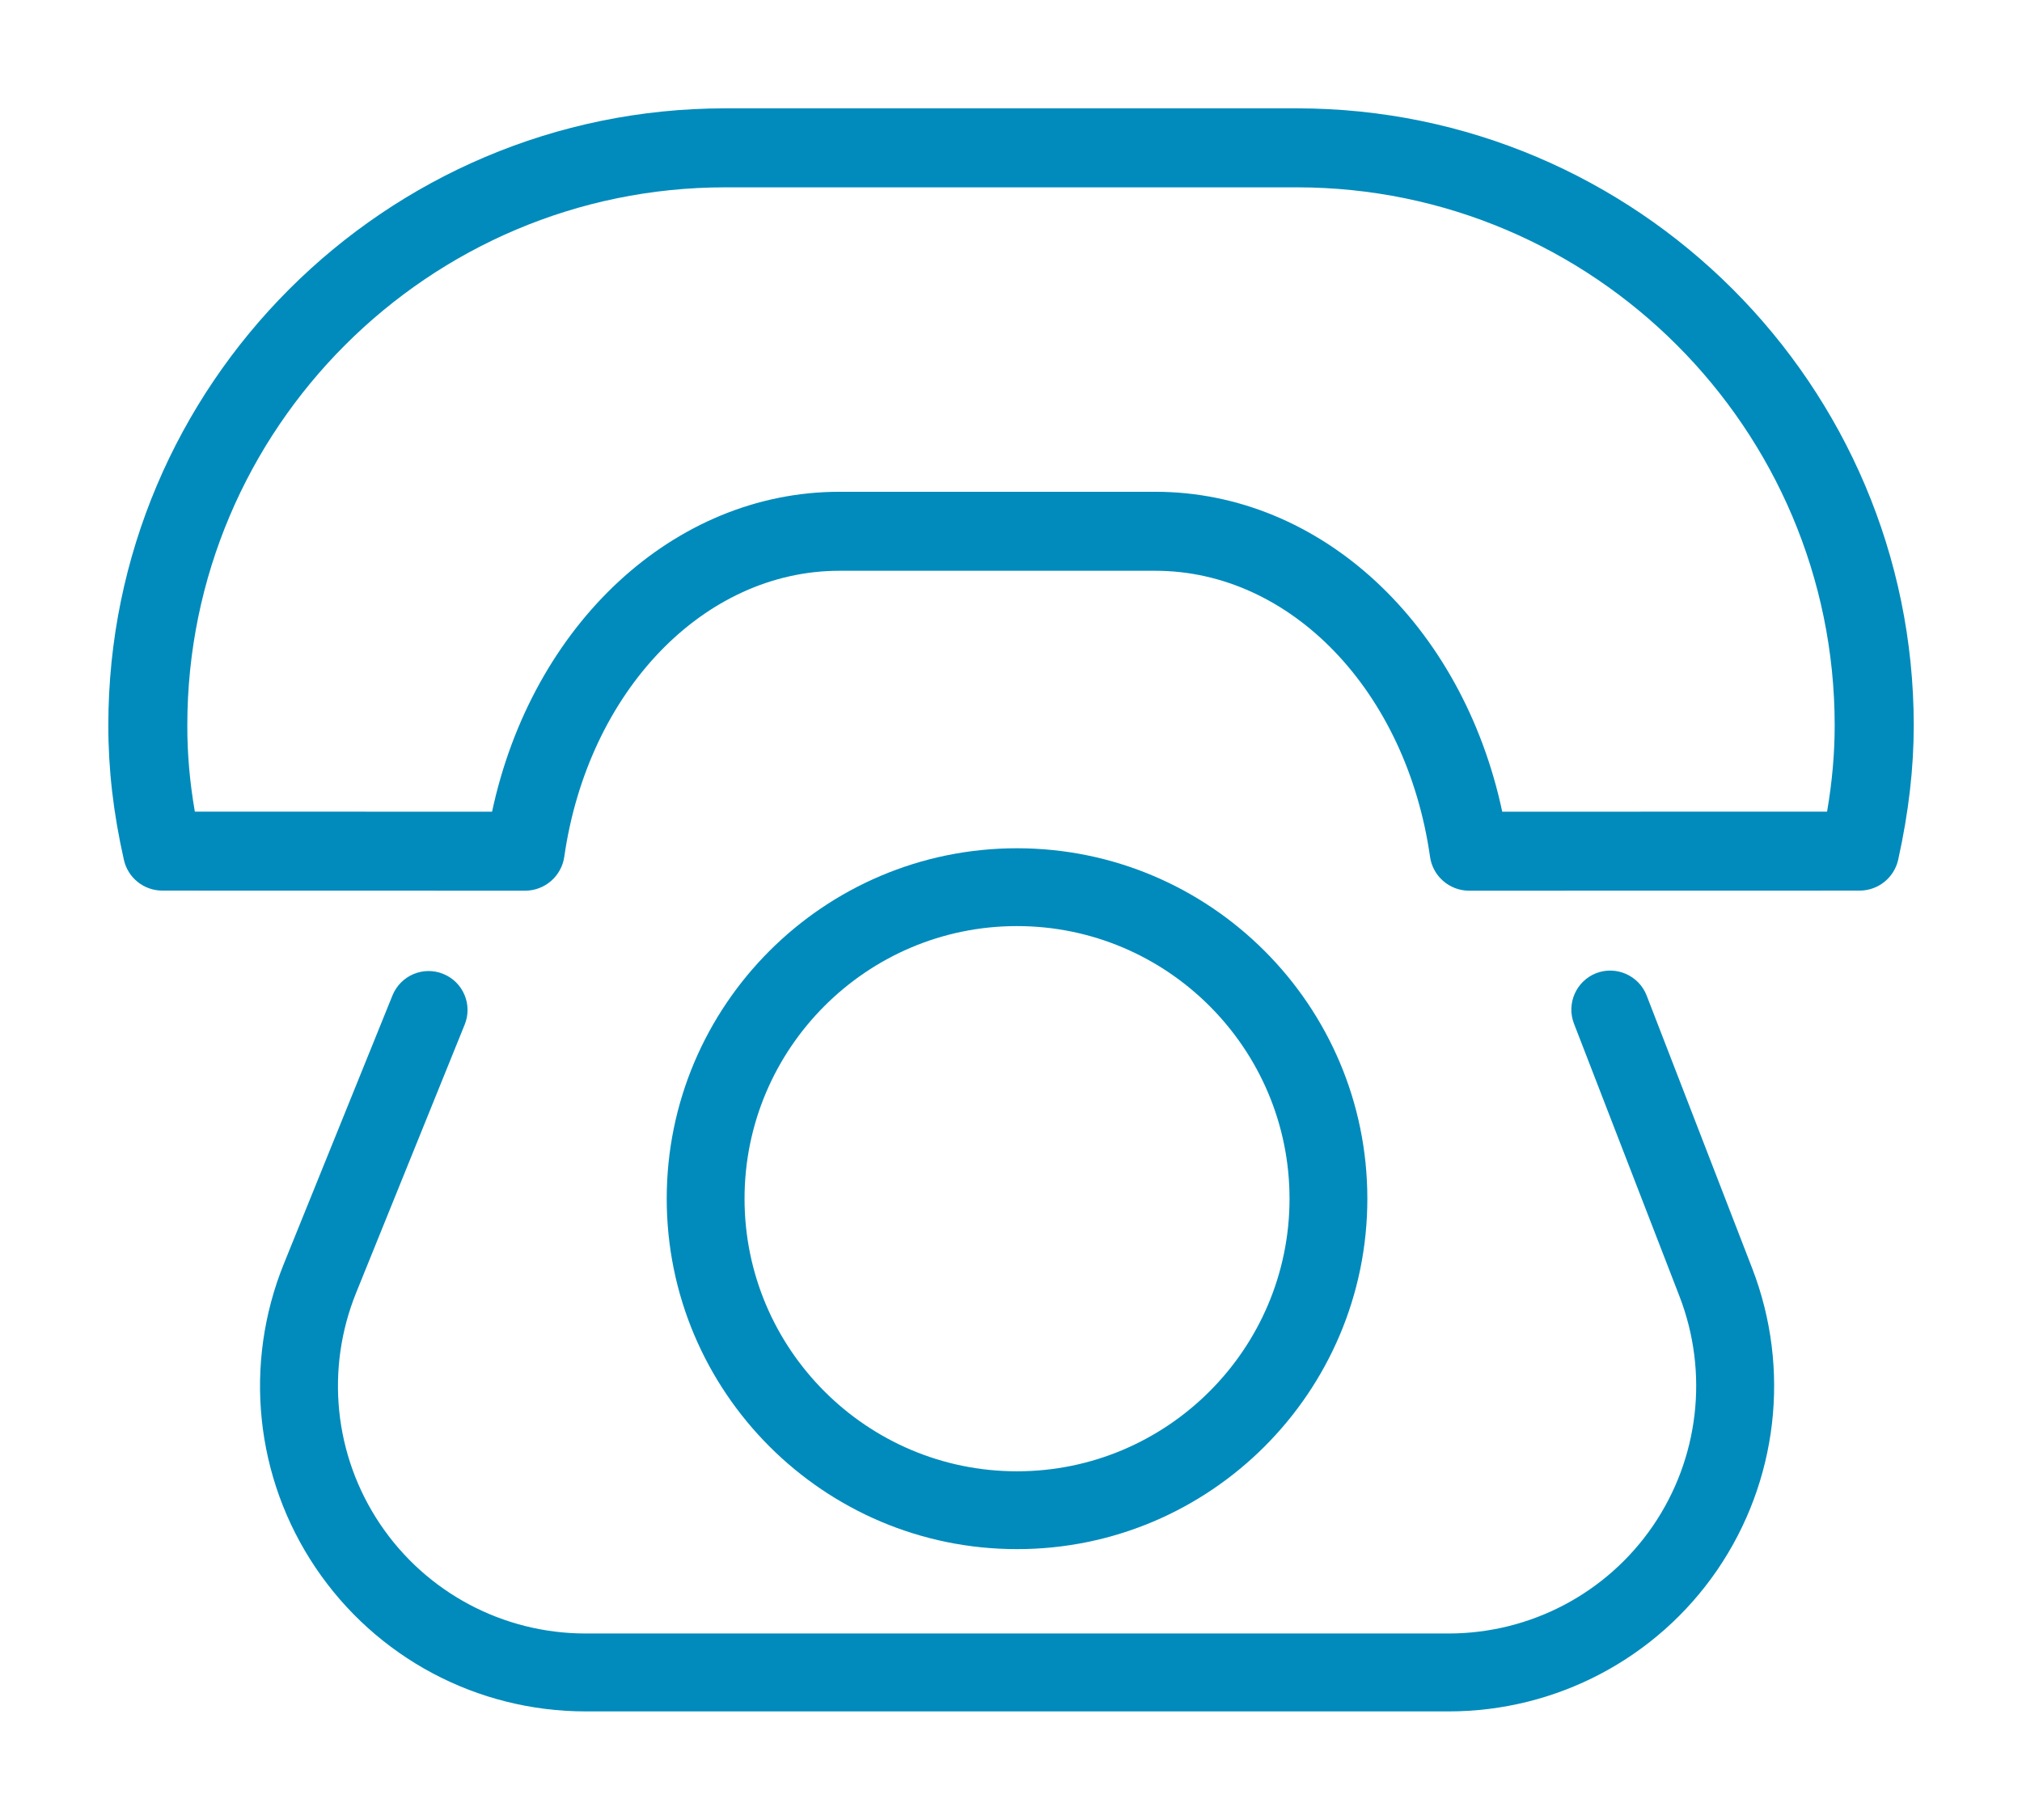
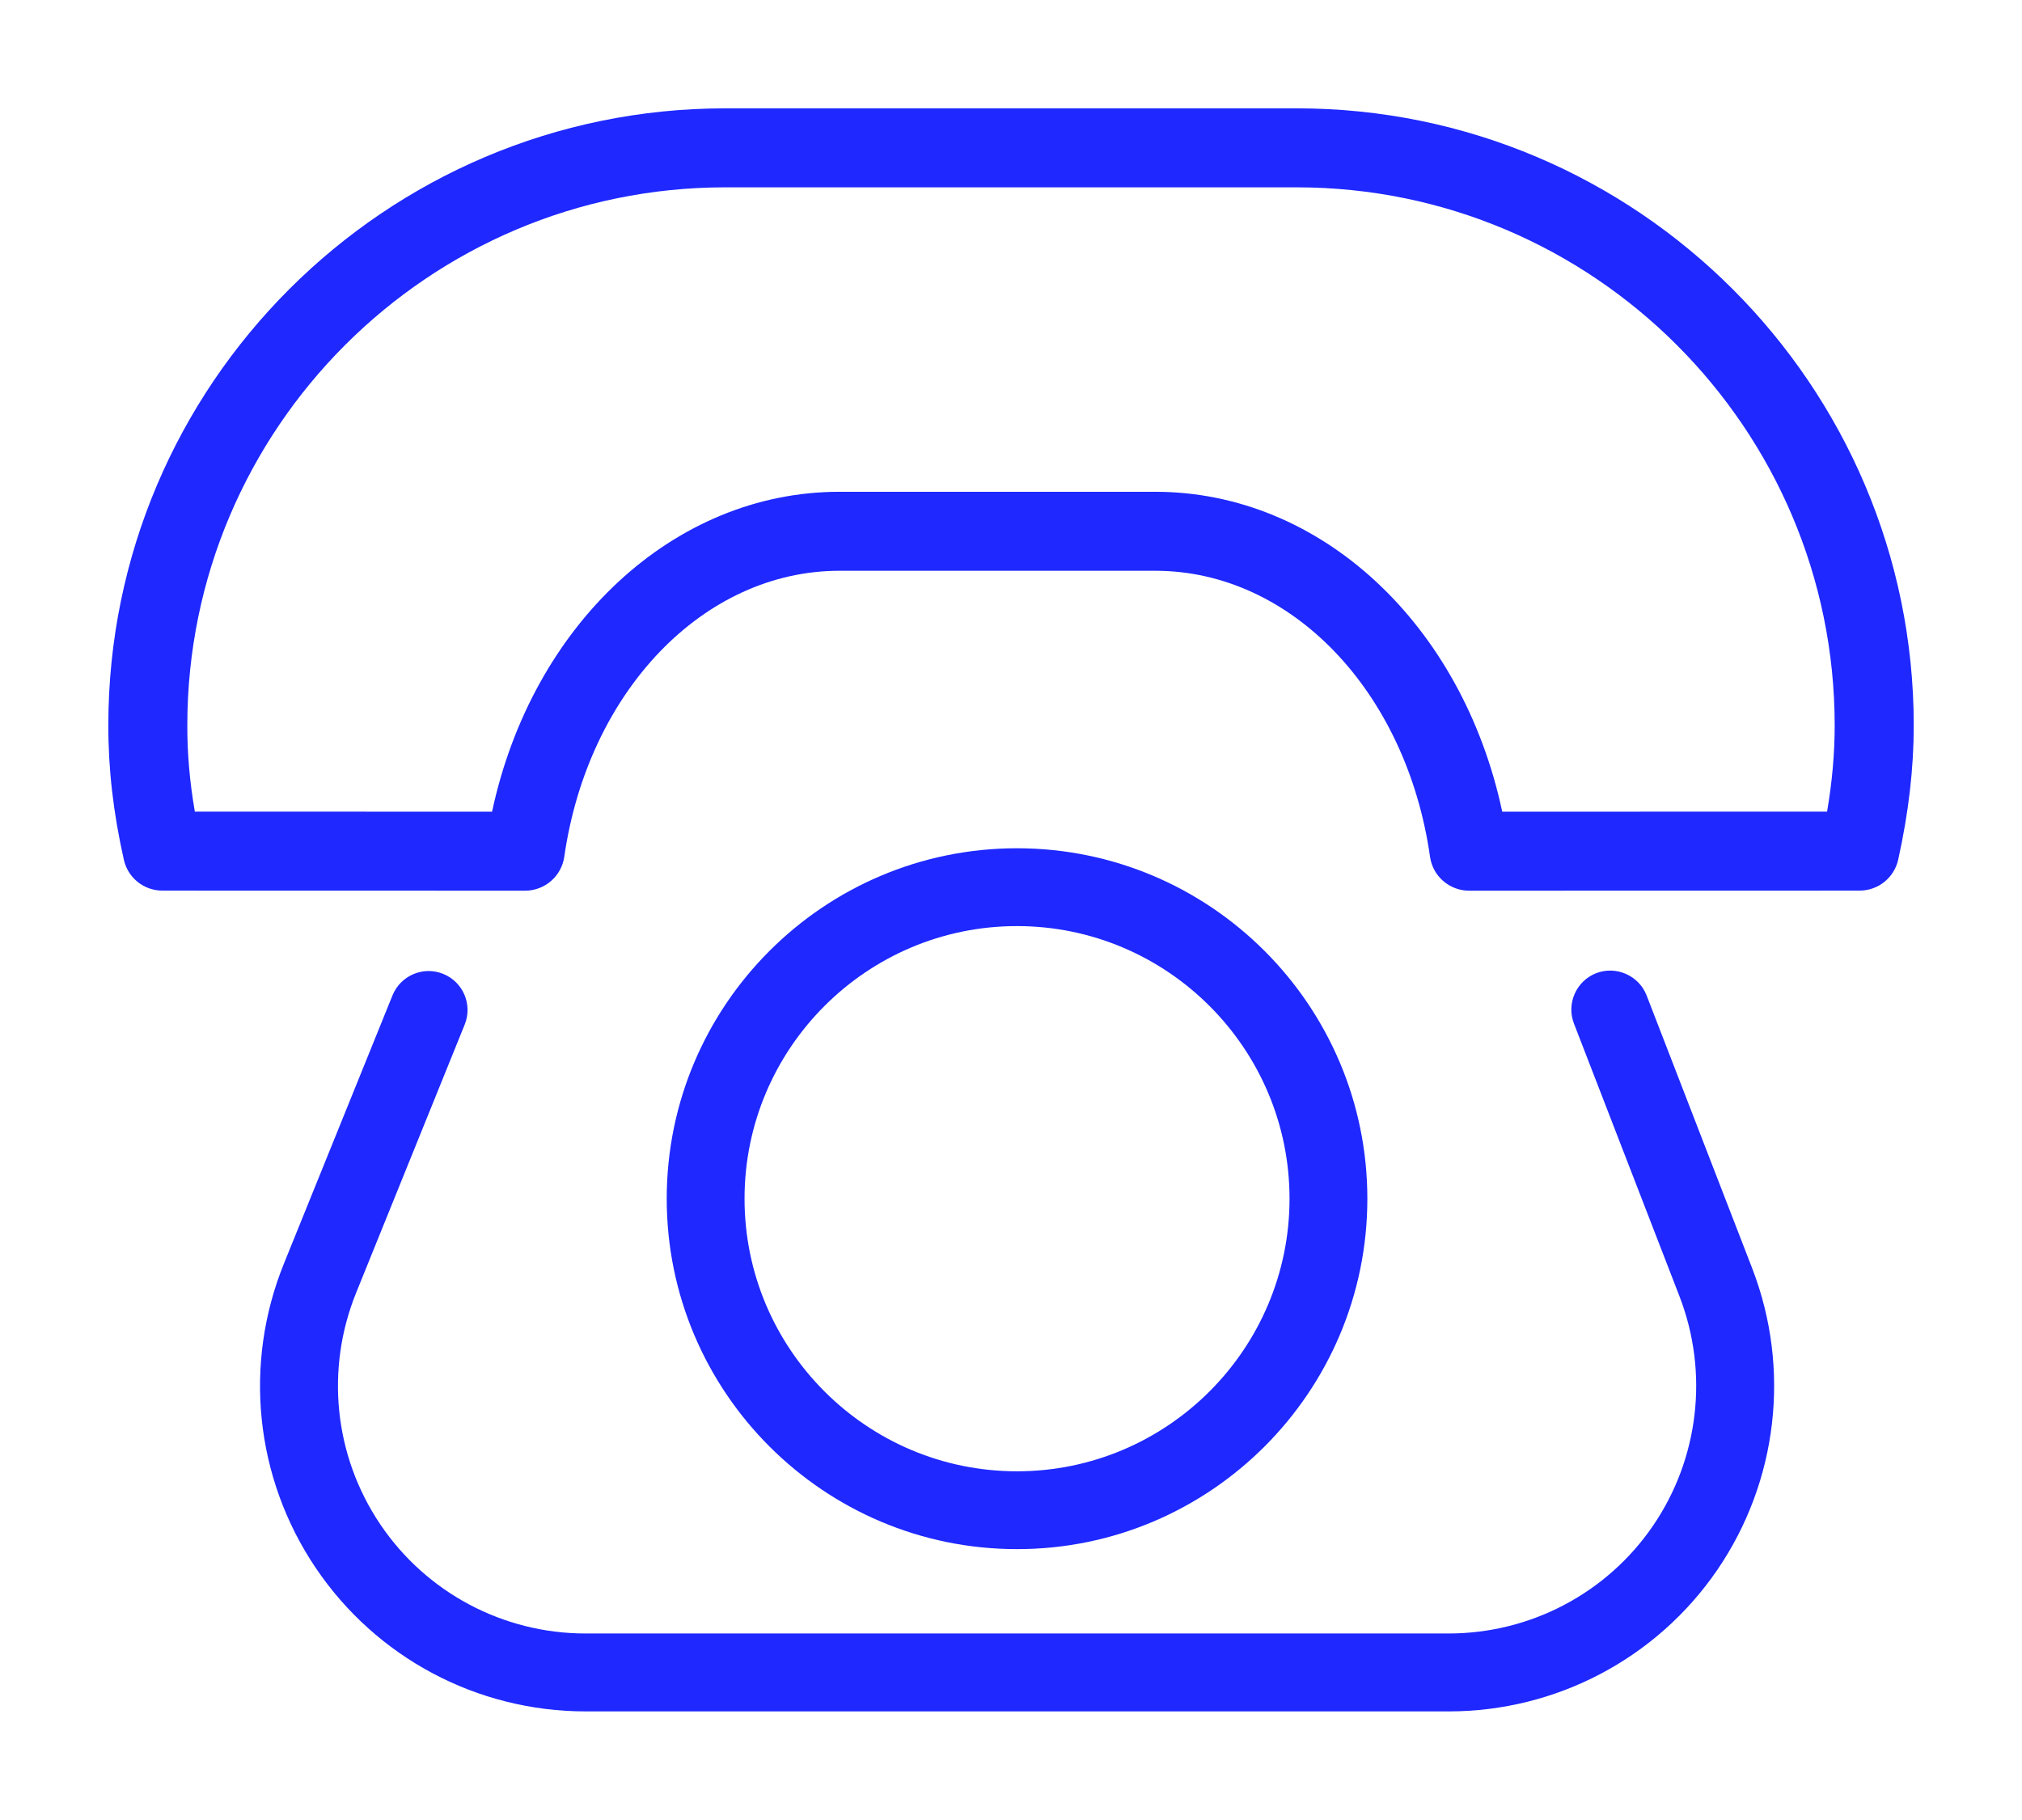
- <svg xmlns="http://www.w3.org/2000/svg" fill="#008BBC" version="1.1" viewBox="0 0 24.45 22.002">
+ <svg xmlns="http://www.w3.org/2000/svg" fill="#1E28FF" version="1.1" viewBox="0 0 24.45 22.002">
  <path d="M1.964,10.768l4.386,0.001c0.237,0,0.439-0.175,0.473-0.409c0.288-2.004,1.687-3.458,3.326-3.459h3.821  c1.639,0,3.036,1.454,3.322,3.458c0.033,0.235,0.235,0.41,0.473,0.41l4.721-0.001c0.224,0,0.418-0.155,0.467-0.374  c0.126-0.571,0.188-1.103,0.188-1.624c-0.001-4.113-3.347-7.46-7.459-7.46H8.769c-4.113,0-7.459,3.346-7.459,7.458  C1.309,9.296,1.37,9.828,1.498,10.396C1.547,10.614,1.74,10.768,1.964,10.768z M8.769,2.265h6.912c3.585,0,6.503,2.918,6.504,6.505  c0,0.337-0.03,0.681-0.092,1.043l-3.928,0.001c-0.483-2.266-2.194-3.868-4.195-3.868h-3.821C8.148,5.947,6.435,7.55,5.95,9.814  L2.356,9.813C2.294,9.454,2.264,9.11,2.265,8.769C2.265,5.183,5.183,2.265,8.769,2.265z" />
  <path d="M21.188,15.336l-1.277-3.3c-0.094-0.242-0.368-0.362-0.609-0.27c-0.242,0.094-0.363,0.367-0.27,0.609l1.277,3.3  c0.356,0.923,0.235,1.96-0.322,2.774s-1.481,1.301-2.471,1.301H7.081c-0.998,0-1.928-0.495-2.485-1.323  c-0.556-0.827-0.664-1.873-0.289-2.798l1.312-3.241c0.098-0.241-0.019-0.516-0.26-0.613c-0.24-0.098-0.515,0.019-0.613,0.26  l-1.312,3.241c-0.493,1.215-0.351,2.589,0.381,3.677c0.733,1.089,1.954,1.739,3.267,1.739h10.435c1.301,0,2.515-0.64,3.248-1.71  C21.497,17.911,21.656,16.549,21.188,15.336z" />
  <path d="M16.534,14.493c0-2.337-1.9-4.237-4.237-4.237c-2.336,0-4.235,1.9-4.235,4.237s1.899,4.237,4.235,4.237  C14.634,18.731,16.534,16.83,16.534,14.493z M9.003,14.493c0-1.817,1.478-3.296,3.294-3.296c1.817,0,3.296,1.479,3.296,3.296  s-1.479,3.296-3.296,3.296C10.481,17.789,9.003,16.311,9.003,14.493z" />
</svg>
